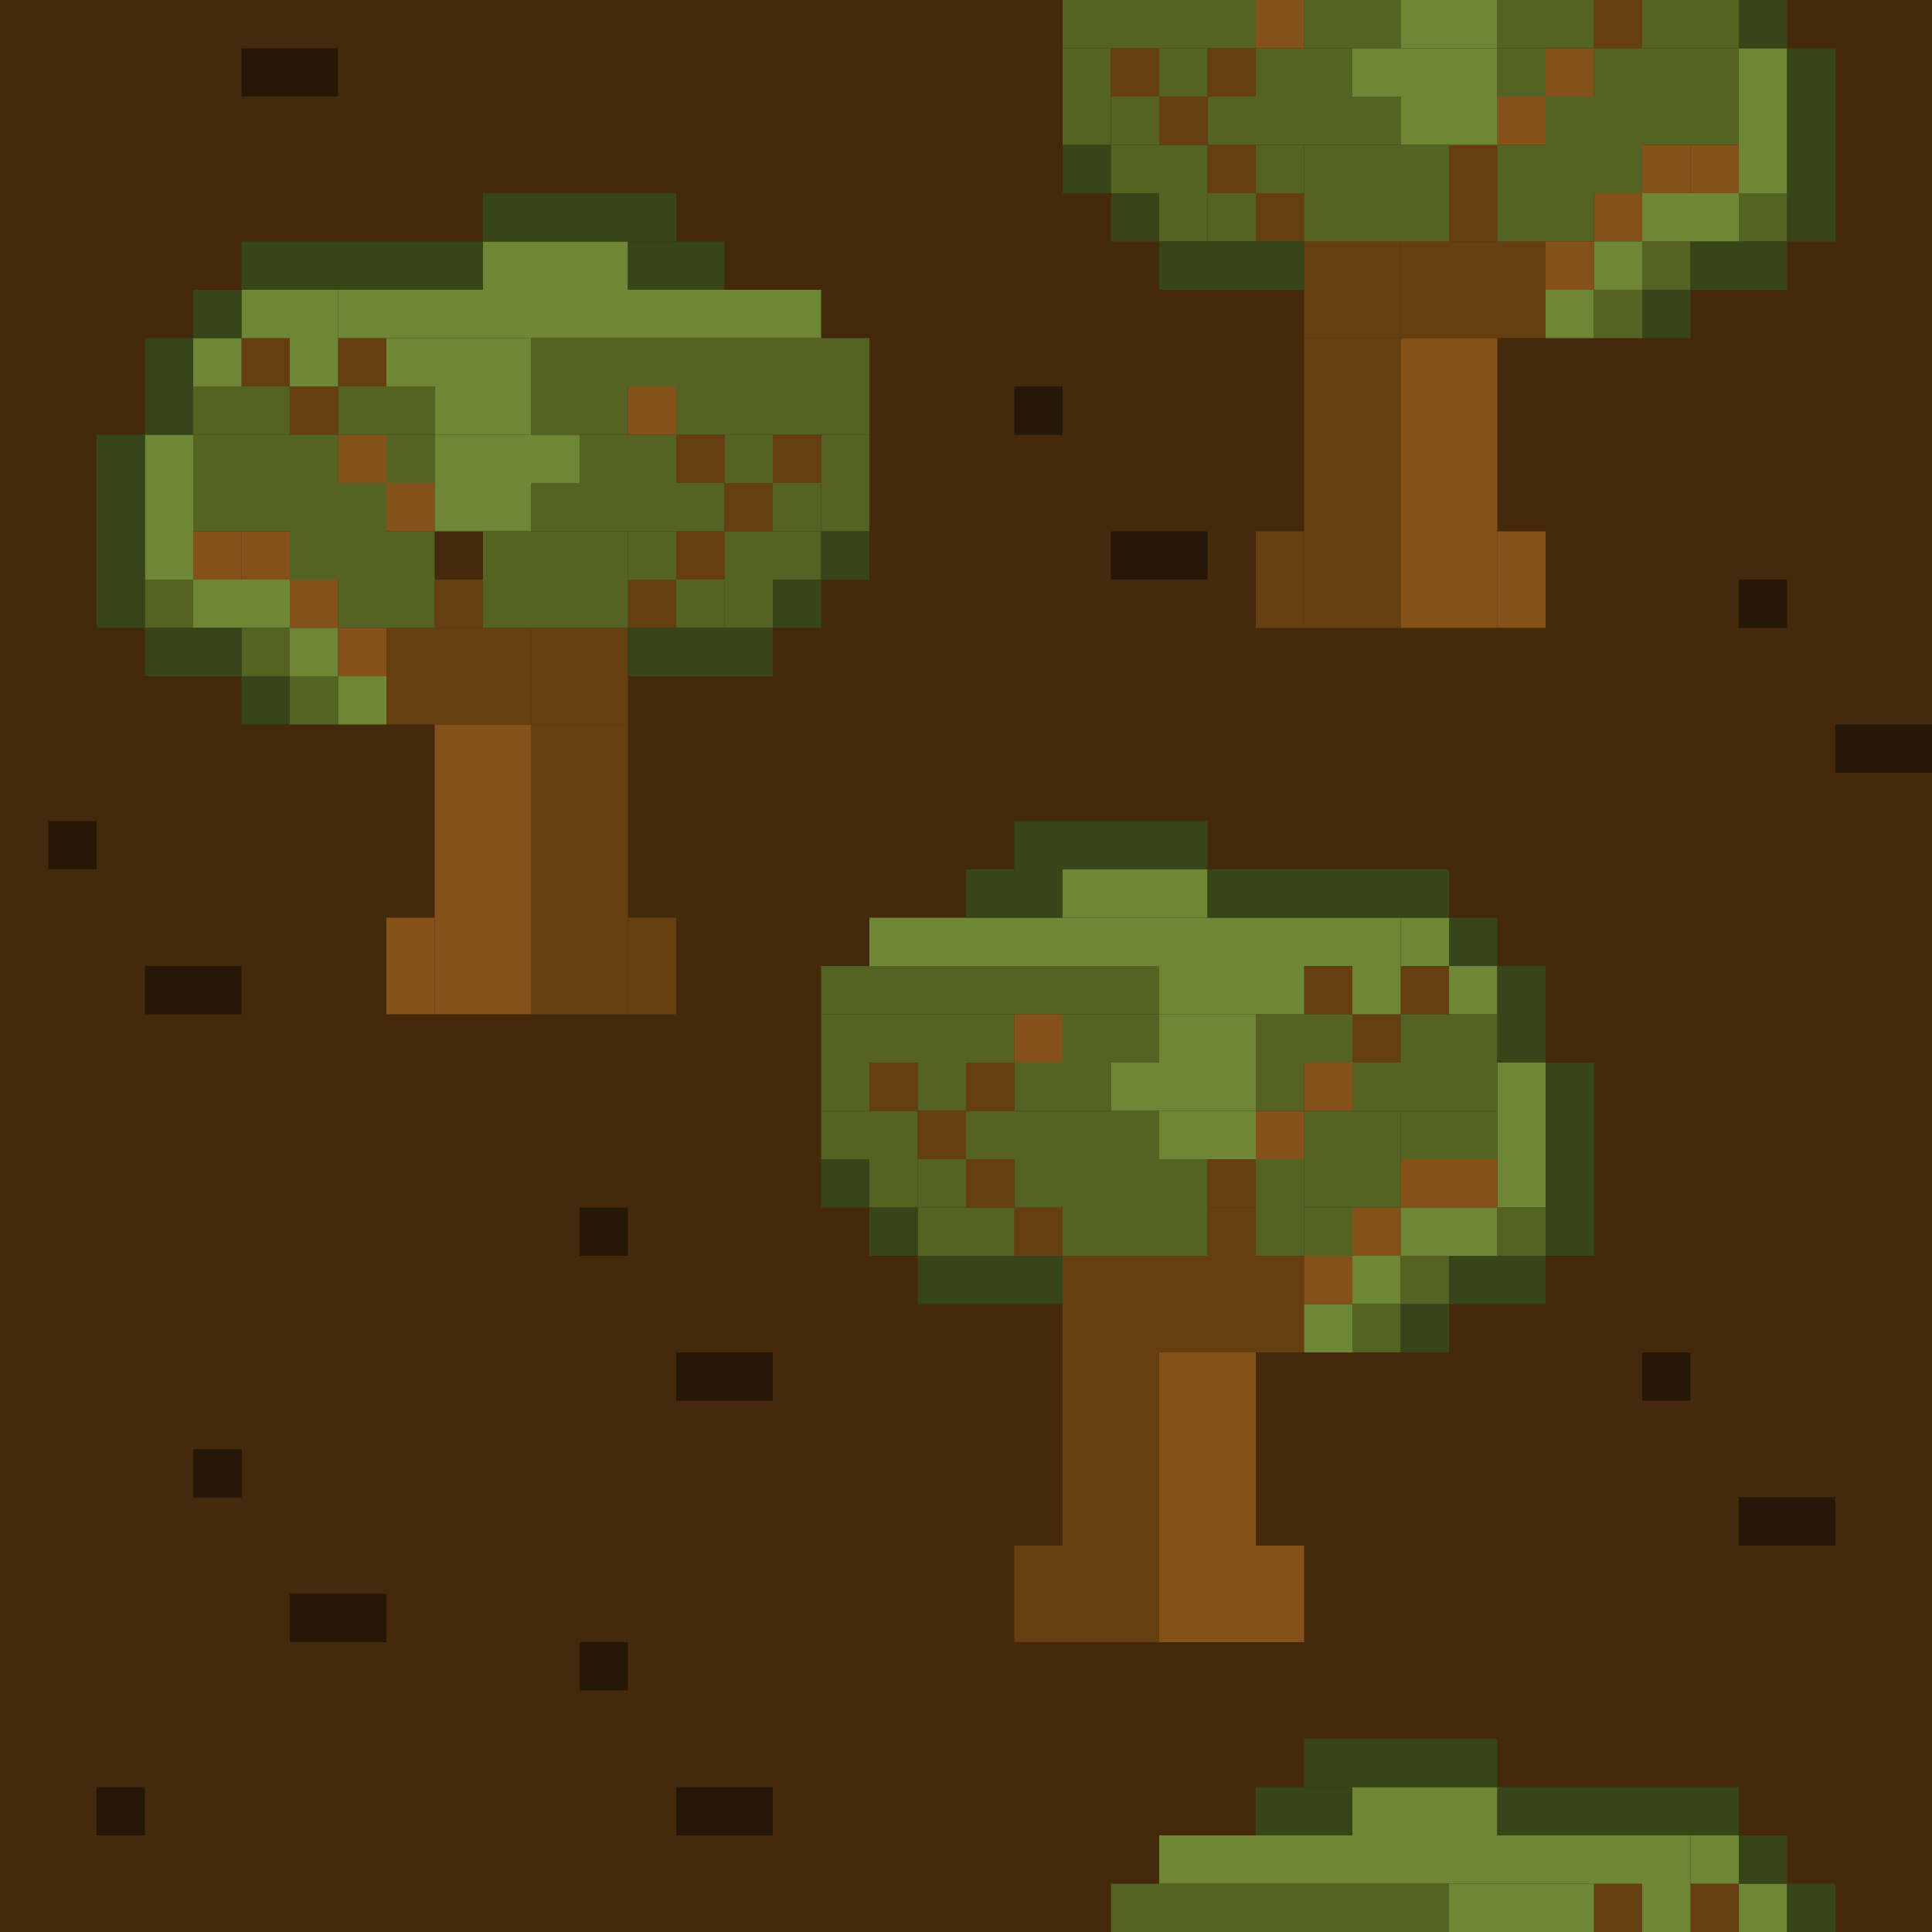
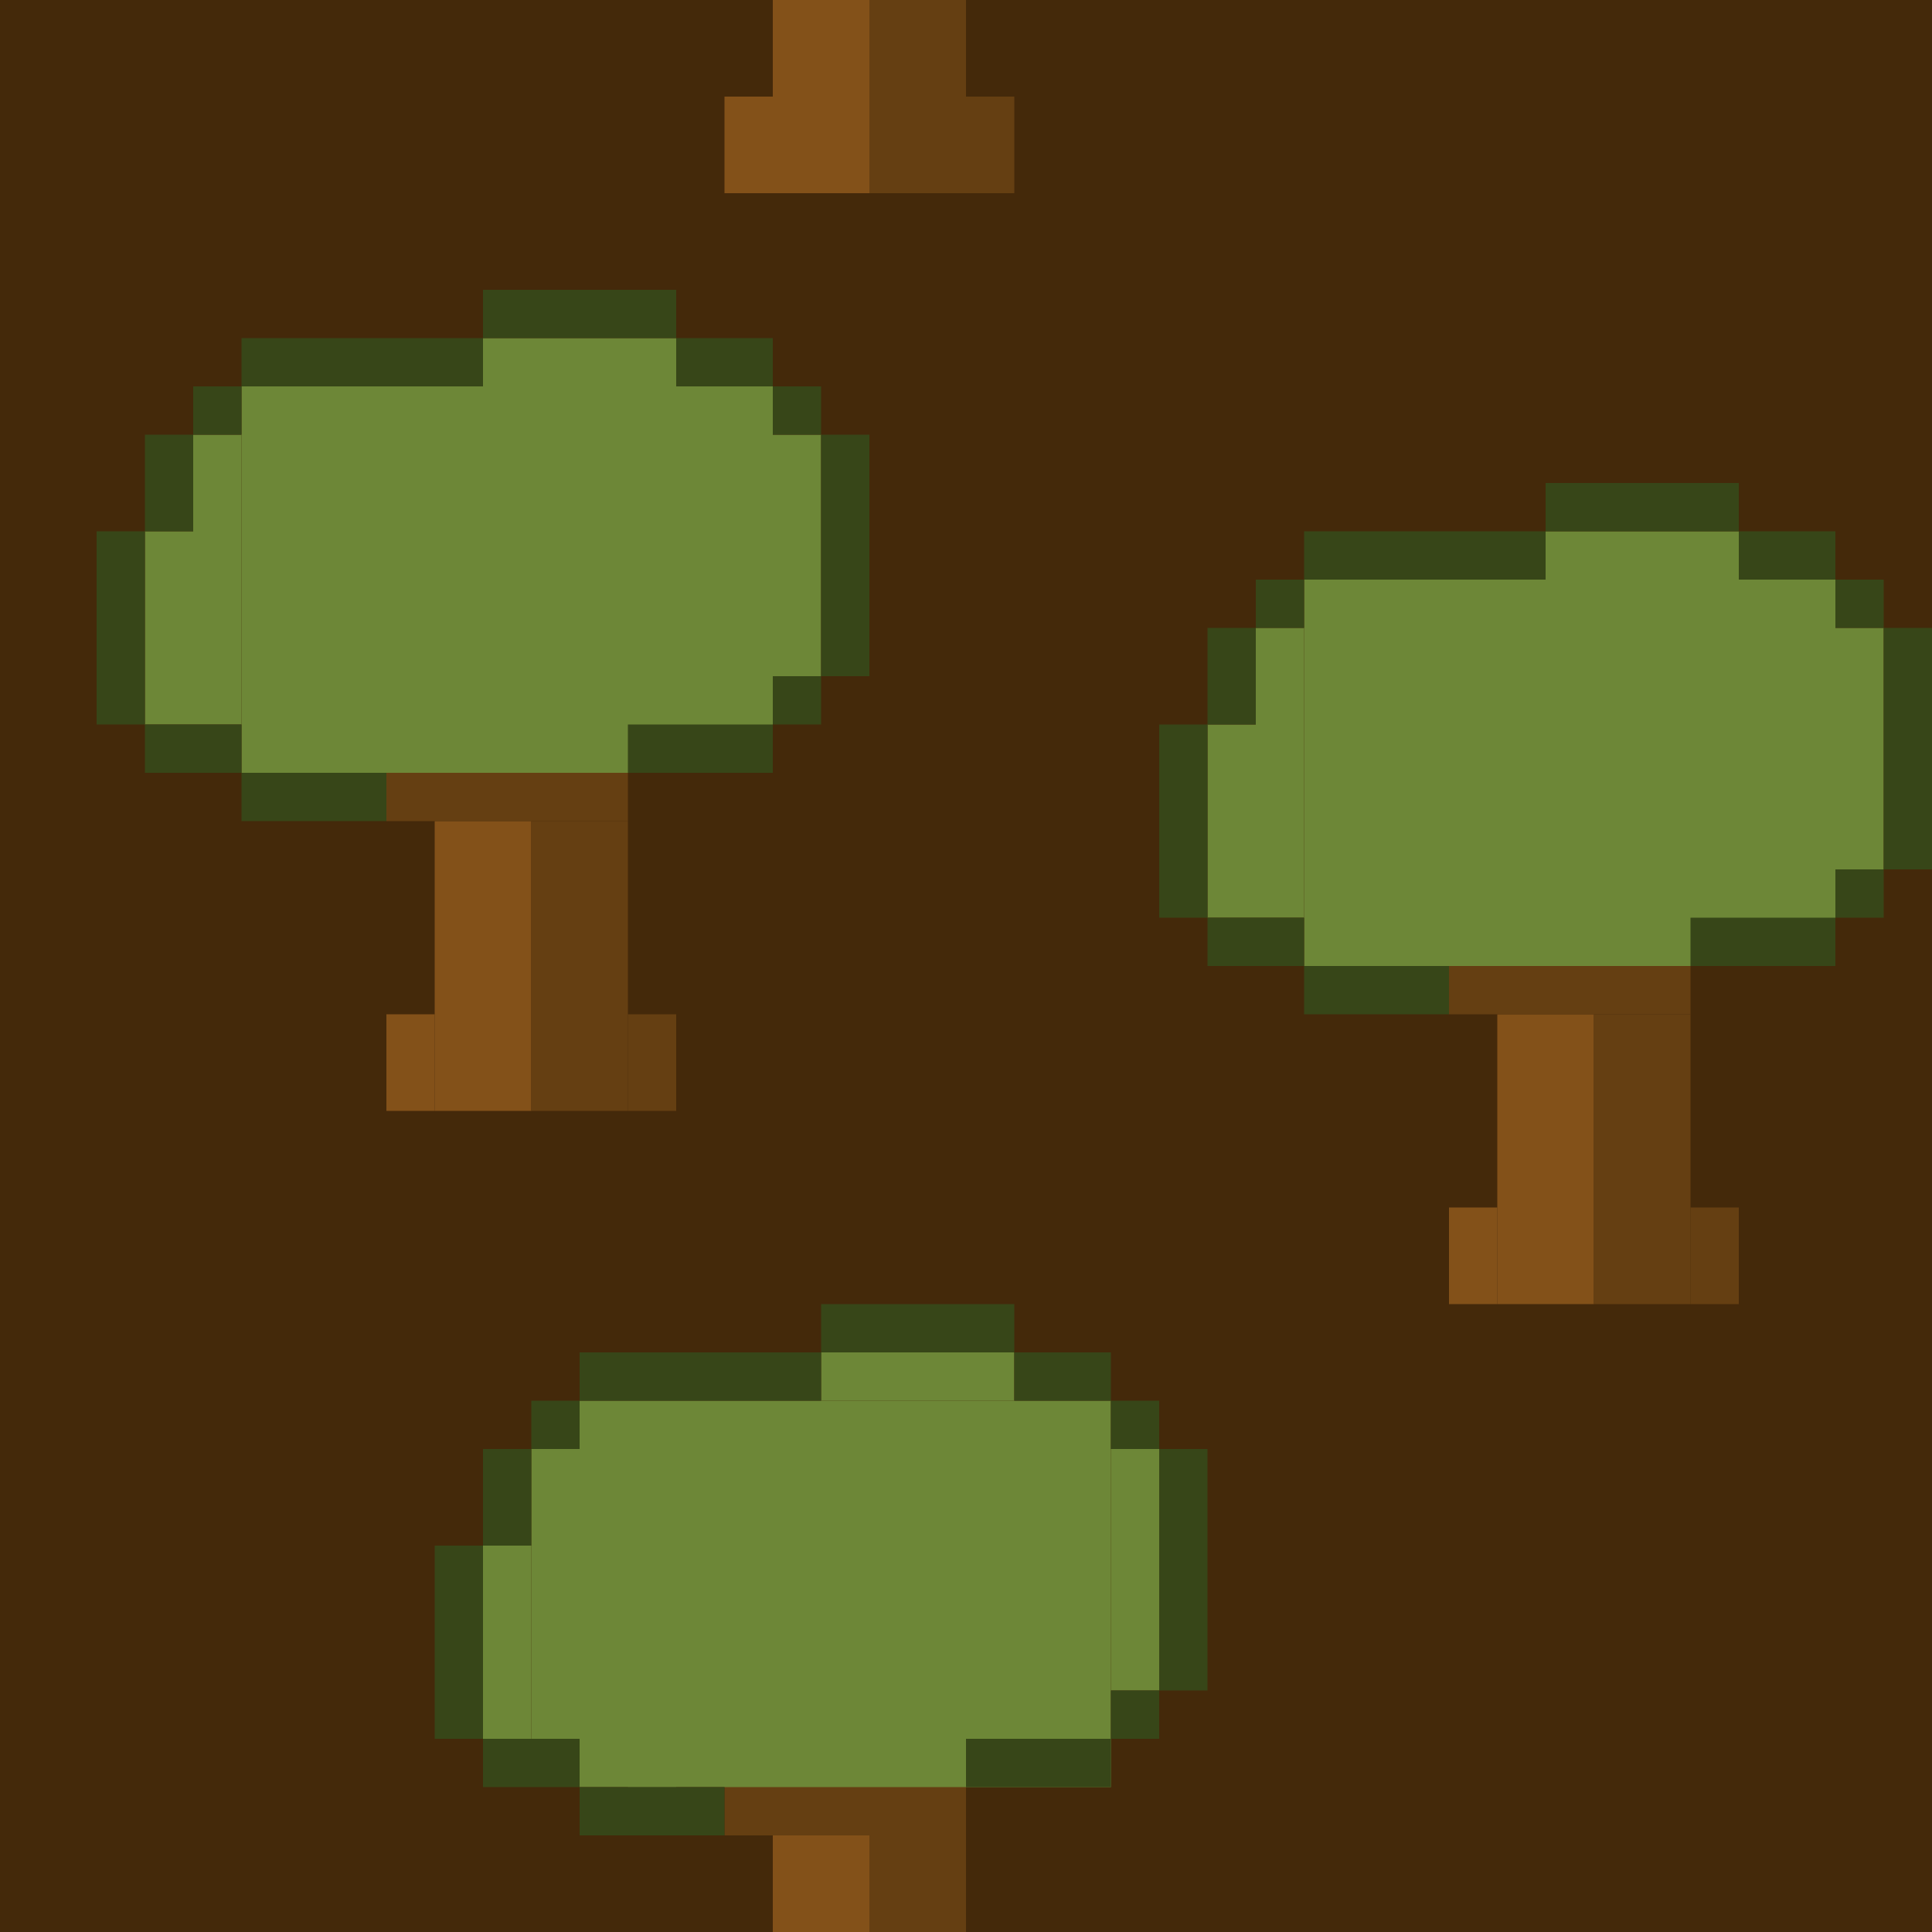
<svg xmlns="http://www.w3.org/2000/svg" width="40" height="40" viewBox="0 0 40 40" fill="none">
  <rect width="40" height="40" fill="#44290A" />
-   <rect x="9" y="15" width="2" height="6" fill="#835119" />
-   <rect x="8" y="19" width="1" height="2" fill="#835119" />
-   <rect x="8" y="13" width="3" height="2" fill="#653F12" />
-   <rect x="11" y="13" width="2" height="2" fill="#653F12" />
-   <rect x="13" y="12" width="1" height="1" fill="#653F12" />
-   <rect x="9" y="12" width="1" height="1" fill="#653F12" />
-   <path d="M4 30H5V31H4V30Z" fill="#261808" />
-   <path d="M6 33H8V34H6V33Z" fill="#261808" />
-   <path d="M4 30H5V31H4V30Z" fill="#261808" />
-   <path d="M6 33H8V34H6V33Z" fill="#261808" />
-   <path d="M12 34H13V35H12V34Z" fill="#261808" />
-   <path d="M14 37H16V38H14V37Z" fill="#261808" />
-   <path d="M4 30H5V31H4V30Z" fill="#261808" />
-   <path d="M6 33H8V34H6V33Z" fill="#261808" />
-   <path d="M34 28H35V29H34V28Z" fill="#261808" />
-   <path d="M36 31H38V32H36V31Z" fill="#261808" />
-   <path d="M21 8H22V9H21V8Z" fill="#261808" />
-   <path d="M23 11H25V12H23V11Z" fill="#261808" />
-   <path d="M1 17H2V18H1V17Z" fill="#261808" />
-   <path d="M3 20H5V21H3V20Z" fill="#261808" />
-   <path d="M12 25H13V26H12V25Z" fill="#261808" />
-   <path d="M14 28H16V29H14V28Z" fill="#261808" />
-   <path d="M2 37H3V38H2V37Z" fill="#261808" />
-   <rect x="8" y="10" width="1" height="1" fill="#835119" />
-   <rect x="7" y="9" width="1" height="1" fill="#835119" />
-   <rect x="6" y="8" width="1" height="1" fill="#653F12" />
-   <rect x="7" y="7" width="1" height="1" fill="#653F12" />
-   <rect x="5" y="7" width="1" height="1" fill="#653F12" />
-   <rect x="6" y="12" width="1" height="1" fill="#835119" />
-   <rect x="7" y="14" width="1" height="1" fill="#6D8737" />
-   <rect x="6" y="13" width="1" height="1" fill="#6D8737" />
-   <rect x="4" y="12" width="2" height="1" fill="#6D8737" />
-   <rect x="3" y="9" width="1" height="3" fill="#6D8737" />
-   <rect x="4" y="7" width="1" height="1" fill="#6D8737" />
-   <rect x="5" y="6" width="1" height="1" fill="#6D8737" />
-   <rect x="7" y="6" width="10" height="1" fill="#6D8737" />
-   <rect x="10" y="5" width="3" height="1" fill="#6D8737" />
-   <rect x="8" y="7" width="3" height="1" fill="#6D8737" />
-   <rect x="9" y="8" width="2" height="1" fill="#6D8737" />
-   <rect x="9" y="9" width="3" height="1" fill="#6D8737" />
-   <rect x="9" y="10" width="2" height="1" fill="#6D8737" />
-   <rect x="6" y="6" width="1" height="2" fill="#6D8737" />
-   <rect x="4" y="10" width="2" height="1" fill="#546323" />
-   <rect x="4" y="9" width="3" height="1" fill="#546323" />
-   <rect x="4" y="8" width="2" height="1" fill="#546323" />
-   <rect x="10" y="11" width="3" height="2" fill="#546323" />
-   <rect x="11" y="10" width="4" height="1" fill="#546323" />
-   <rect x="13" y="11" width="1" height="1" fill="#546323" />
-   <rect x="12" y="9" width="2" height="1" fill="#546323" />
-   <rect x="7" y="8" width="2" height="1" fill="#546323" />
-   <rect x="8" y="9" width="1" height="1" fill="#546323" />
-   <rect x="11" y="7" width="7" height="1" fill="#546323" />
-   <rect x="11" y="8" width="2" height="1" fill="#546323" />
-   <rect x="14" y="8" width="4" height="1" fill="#546323" />
-   <rect x="15" y="9" width="1" height="1" fill="#546323" />
-   <rect x="14" y="12" width="1" height="1" fill="#546323" />
-   <rect x="15" y="11" width="1" height="1" fill="#546323" />
-   <rect x="15" y="12" width="1" height="1" fill="#546323" />
-   <rect x="16" y="11" width="1" height="1" fill="#546323" />
-   <rect x="16" y="10" width="1" height="1" fill="#546323" />
-   <rect x="17" y="9" width="1" height="1" fill="#546323" />
-   <rect x="17" y="10" width="1" height="1" fill="#546323" />
-   <rect x="6" y="14" width="1" height="1" fill="#546323" />
-   <rect x="5" y="13" width="1" height="1" fill="#546323" />
-   <rect x="3" y="12" width="1" height="1" fill="#546323" />
-   <rect x="8" y="11" width="1" height="2" fill="#546323" />
-   <rect x="6" y="10" width="2" height="2" fill="#546323" />
-   <rect x="7" y="12" width="1" height="1" fill="#546323" />
-   <rect x="17" y="11" width="1" height="1" fill="#374618" />
-   <rect x="5" y="14" width="1" height="1" fill="#374618" />
-   <rect x="3" y="13" width="2" height="1" fill="#374618" />
-   <rect x="2" y="9" width="1" height="4" fill="#374618" />
-   <rect x="3" y="7" width="1" height="2" fill="#374618" />
-   <rect x="4" y="6" width="1" height="1" fill="#374618" />
-   <rect x="5" y="5" width="5" height="1" fill="#374618" />
-   <rect x="10" y="4" width="4" height="1" fill="#374618" />
-   <rect x="13" y="5" width="2" height="1" fill="#374618" />
-   <rect x="16" y="12" width="1" height="1" fill="#374618" />
-   <rect x="13" y="13" width="3" height="1" fill="#374618" />
-   <rect x="7" y="13" width="1" height="1" fill="#835119" />
-   <rect x="5" y="11" width="1" height="1" fill="#835119" />
-   <rect x="4" y="11" width="1" height="1" fill="#835119" />
-   <rect x="14" y="11" width="1" height="1" fill="#653F12" />
-   <rect x="15" y="10" width="1" height="1" fill="#653F12" />
-   <rect x="16" y="9" width="1" height="1" fill="#653F12" />
-   <rect x="14" y="9" width="1" height="1" fill="#653F12" />
-   <rect x="13" y="8" width="1" height="1" fill="#835119" />
-   <rect x="11" y="15" width="2" height="6" fill="#653F12" />
-   <rect x="13" y="19" width="1" height="2" fill="#653F12" />
-   <path d="M5 1H7V2H5V1Z" fill="#261808" />
-   <path d="M36 12H37V13H36V12Z" fill="#261808" />
-   <path d="M38 15H40V16H38V15Z" fill="#261808" />
-   <rect width="2" height="6" transform="matrix(-1 0 0 1 26 28)" fill="#835119" />
-   <rect width="1" height="2" transform="matrix(-1 0 0 1 27 32)" fill="#835119" />
-   <rect width="3" height="2" transform="matrix(-1 0 0 1 27 26)" fill="#653F12" />
-   <rect width="2" height="2" transform="matrix(-1 0 0 1 24 26)" fill="#653F12" />
-   <rect width="1" height="1" transform="matrix(-1 0 0 1 22 25)" fill="#653F12" />
-   <rect width="1" height="1" transform="matrix(-1 0 0 1 26 25)" fill="#653F12" />
-   <rect width="1" height="1" transform="matrix(-1 0 0 1 26 24)" fill="#653F12" />
-   <rect width="1" height="1" transform="matrix(-1 0 0 1 27 23)" fill="#835119" />
-   <rect width="1" height="1" transform="matrix(-1 0 0 1 28 22)" fill="#835119" />
-   <rect width="1" height="1" transform="matrix(-1 0 0 1 29 21)" fill="#653F12" />
-   <rect width="1" height="1" transform="matrix(-1 0 0 1 28 20)" fill="#653F12" />
-   <rect width="1" height="1" transform="matrix(-1 0 0 1 30 20)" fill="#653F12" />
-   <rect width="1" height="1" transform="matrix(-1 0 0 1 29 25)" fill="#835119" />
-   <rect width="1" height="1" transform="matrix(-1 0 0 1 28 27)" fill="#6D8737" />
-   <rect width="1" height="1" transform="matrix(-1 0 0 1 29 26)" fill="#6D8737" />
-   <rect width="2" height="1" transform="matrix(-1 0 0 1 31 25)" fill="#6D8737" />
-   <rect width="1" height="3" transform="matrix(-1 0 0 1 32 22)" fill="#6D8737" />
-   <rect width="1" height="1" transform="matrix(-1 0 0 1 31 20)" fill="#6D8737" />
-   <rect width="1" height="1" transform="matrix(-1 0 0 1 30 19)" fill="#6D8737" />
-   <rect width="10" height="1" transform="matrix(-1 0 0 1 28 19)" fill="#6D8737" />
-   <rect width="3" height="1" transform="matrix(-1 0 0 1 25 18)" fill="#6D8737" />
-   <rect width="3" height="1" transform="matrix(-1 0 0 1 27 20)" fill="#6D8737" />
-   <rect width="2" height="1" transform="matrix(-1 0 0 1 26 21)" fill="#6D8737" />
-   <rect width="3" height="1" transform="matrix(-1 0 0 1 26 22)" fill="#6D8737" />
-   <rect width="2" height="1" transform="matrix(-1 0 0 1 26 23)" fill="#6D8737" />
-   <rect width="1" height="2" transform="matrix(-1 0 0 1 29 19)" fill="#6D8737" />
-   <rect width="2" height="1" transform="matrix(-1 0 0 1 31 23)" fill="#546323" />
-   <rect width="3" height="1" transform="matrix(-1 0 0 1 31 22)" fill="#546323" />
-   <rect width="2" height="1" transform="matrix(-1 0 0 1 31 21)" fill="#546323" />
-   <rect width="3" height="2" transform="matrix(-1 0 0 1 25 24)" fill="#546323" />
-   <rect width="4" height="1" transform="matrix(-1 0 0 1 24 23)" fill="#546323" />
-   <rect width="1" height="1" transform="matrix(-1 0 0 1 22 24)" fill="#546323" />
-   <rect width="2" height="1" transform="matrix(-1 0 0 1 23 22)" fill="#546323" />
-   <rect width="2" height="1" transform="matrix(-1 0 0 1 28 21)" fill="#546323" />
-   <rect width="1" height="1" transform="matrix(-1 0 0 1 27 22)" fill="#546323" />
-   <rect width="7" height="1" transform="matrix(-1 0 0 1 24 20)" fill="#546323" />
-   <rect width="2" height="1" transform="matrix(-1 0 0 1 24 21)" fill="#546323" />
-   <rect width="4" height="1" transform="matrix(-1 0 0 1 21 21)" fill="#546323" />
-   <rect width="1" height="1" transform="matrix(-1 0 0 1 20 22)" fill="#546323" />
-   <rect width="1" height="1" transform="matrix(-1 0 0 1 21 25)" fill="#546323" />
-   <rect width="1" height="1" transform="matrix(-1 0 0 1 20 24)" fill="#546323" />
-   <rect width="1" height="1" transform="matrix(-1 0 0 1 20 25)" fill="#546323" />
-   <rect width="1" height="1" transform="matrix(-1 0 0 1 19 24)" fill="#546323" />
-   <rect width="1" height="1" transform="matrix(-1 0 0 1 19 23)" fill="#546323" />
-   <rect width="1" height="1" transform="matrix(-1 0 0 1 18 22)" fill="#546323" />
-   <rect width="1" height="1" transform="matrix(-1 0 0 1 18 23)" fill="#546323" />
-   <rect width="1" height="1" transform="matrix(-1 0 0 1 29 27)" fill="#546323" />
-   <rect width="1" height="1" transform="matrix(-1 0 0 1 30 26)" fill="#546323" />
-   <rect width="1" height="1" transform="matrix(-1 0 0 1 32 25)" fill="#546323" />
-   <rect width="1" height="2" transform="matrix(-1 0 0 1 27 24)" fill="#546323" />
-   <rect width="2" height="2" transform="matrix(-1 0 0 1 29 23)" fill="#546323" />
-   <rect width="1" height="1" transform="matrix(-1 0 0 1 28 25)" fill="#546323" />
-   <rect width="1" height="1" transform="matrix(-1 0 0 1 18 24)" fill="#374618" />
-   <rect width="1" height="1" transform="matrix(-1 0 0 1 30 27)" fill="#374618" />
-   <rect width="2" height="1" transform="matrix(-1 0 0 1 32 26)" fill="#374618" />
-   <rect width="1" height="4" transform="matrix(-1 0 0 1 33 22)" fill="#374618" />
-   <rect width="1" height="2" transform="matrix(-1 0 0 1 32 20)" fill="#374618" />
-   <rect width="1" height="1" transform="matrix(-1 0 0 1 31 19)" fill="#374618" />
-   <rect width="5" height="1" transform="matrix(-1 0 0 1 30 18)" fill="#374618" />
-   <rect width="4" height="1" transform="matrix(-1 0 0 1 25 17)" fill="#374618" />
-   <rect width="2" height="1" transform="matrix(-1 0 0 1 22 18)" fill="#374618" />
-   <rect width="1" height="1" transform="matrix(-1 0 0 1 19 25)" fill="#374618" />
-   <rect width="3" height="1" transform="matrix(-1 0 0 1 22 26)" fill="#374618" />
-   <rect width="1" height="1" transform="matrix(-1 0 0 1 28 26)" fill="#835119" />
-   <rect width="1" height="1" transform="matrix(-1 0 0 1 30 24)" fill="#835119" />
-   <rect width="1" height="1" transform="matrix(-1 0 0 1 31 24)" fill="#835119" />
-   <rect width="1" height="1" transform="matrix(-1 0 0 1 21 24)" fill="#653F12" />
-   <rect width="1" height="1" transform="matrix(-1 0 0 1 20 23)" fill="#653F12" />
-   <rect width="1" height="1" transform="matrix(-1 0 0 1 19 22)" fill="#653F12" />
-   <rect width="1" height="1" transform="matrix(-1 0 0 1 21 22)" fill="#653F12" />
-   <rect width="1" height="1" transform="matrix(-1 0 0 1 22 21)" fill="#835119" />
-   <rect width="2" height="6" transform="matrix(-1 0 0 1 24 28)" fill="#653F12" />
-   <rect width="1" height="2" transform="matrix(-1 0 0 1 22 32)" fill="#653F12" />
-   <rect width="1" height="1" transform="matrix(-1 0 0 1 34 39)" fill="#653F12" />
-   <rect width="1" height="1" transform="matrix(-1 0 0 1 36 39)" fill="#653F12" />
-   <rect width="1" height="1" transform="matrix(-1 0 0 1 37 39)" fill="#6D8737" />
-   <rect width="1" height="1" transform="matrix(-1 0 0 1 36 38)" fill="#6D8737" />
-   <rect width="10" height="1" transform="matrix(-1 0 0 1 34 38)" fill="#6D8737" />
-   <rect width="3" height="1" transform="matrix(-1 0 0 1 31 37)" fill="#6D8737" />
-   <rect width="3" height="1" transform="matrix(-1 0 0 1 33 39)" fill="#6D8737" />
-   <rect width="1" height="2" transform="matrix(-1 0 0 1 35 38)" fill="#6D8737" />
-   <rect width="7" height="1" transform="matrix(-1 0 0 1 30 39)" fill="#546323" />
-   <rect width="1" height="1" transform="matrix(-1 0 0 1 38 39)" fill="#374618" />
-   <rect width="1" height="1" transform="matrix(-1 0 0 1 37 38)" fill="#374618" />
-   <rect width="5" height="1" transform="matrix(-1 0 0 1 36 37)" fill="#374618" />
-   <rect width="4" height="1" transform="matrix(-1 0 0 1 31 36)" fill="#374618" />
-   <rect width="2" height="1" transform="matrix(-1 0 0 1 28 37)" fill="#374618" />
-   <rect width="2" height="6" transform="matrix(-1 0 0 1 31 7)" fill="#835119" />
-   <rect width="1" height="2" transform="matrix(-1 0 0 1 32 11)" fill="#835119" />
-   <rect width="3" height="2" transform="matrix(-1 0 0 1 32 5)" fill="#653F12" />
-   <rect width="2" height="2" transform="matrix(-1 0 0 1 29 5)" fill="#653F12" />
-   <rect width="1" height="1" transform="matrix(-1 0 0 1 27 4)" fill="#653F12" />
-   <rect width="1" height="1" transform="matrix(-1 0 0 1 31 4)" fill="#653F12" />
-   <rect width="1" height="1" transform="matrix(-1 0 0 1 31 3)" fill="#653F12" />
-   <rect width="1" height="1" transform="matrix(-1 0 0 1 32 2)" fill="#835119" />
-   <rect width="1" height="1" transform="matrix(-1 0 0 1 33 1)" fill="#835119" />
-   <rect width="1" height="1" transform="matrix(-1 0 0 1 34 0)" fill="#653F12" />
-   <rect width="1" height="1" transform="matrix(-1 0 0 1 34 4)" fill="#835119" />
-   <rect width="1" height="1" transform="matrix(-1 0 0 1 33 6)" fill="#6D8737" />
-   <rect width="1" height="1" transform="matrix(-1 0 0 1 34 5)" fill="#6D8737" />
-   <rect width="2" height="1" transform="matrix(-1 0 0 1 36 4)" fill="#6D8737" />
-   <rect width="1" height="3" transform="matrix(-1 0 0 1 37 1)" fill="#6D8737" />
-   <rect width="2" height="1" transform="matrix(-1 0 0 1 31 0)" fill="#6D8737" />
-   <rect width="3" height="1" transform="matrix(-1 0 0 1 31 1)" fill="#6D8737" />
-   <rect width="2" height="1" transform="matrix(-1 0 0 1 31 2)" fill="#6D8737" />
-   <rect width="2" height="1" transform="matrix(-1 0 0 1 36 2)" fill="#546323" />
-   <rect width="3" height="1" transform="matrix(-1 0 0 1 36 1)" fill="#546323" />
-   <rect width="2" height="1" transform="matrix(-1 0 0 1 36 0)" fill="#546323" />
-   <rect width="3" height="2" transform="matrix(-1 0 0 1 30 3)" fill="#546323" />
-   <rect width="4" height="1" transform="matrix(-1 0 0 1 29 2)" fill="#546323" />
-   <rect width="1" height="1" transform="matrix(-1 0 0 1 27 3)" fill="#546323" />
-   <rect width="2" height="1" transform="matrix(-1 0 0 1 28 1)" fill="#546323" />
-   <rect width="2" height="1" transform="matrix(-1 0 0 1 33 0)" fill="#546323" />
-   <rect width="1" height="1" transform="matrix(-1 0 0 1 32 1)" fill="#546323" />
-   <rect width="2" height="1" transform="matrix(-1 0 0 1 29 0)" fill="#546323" />
-   <rect width="4" height="1" transform="matrix(-1 0 0 1 26 0)" fill="#546323" />
-   <rect width="1" height="1" transform="matrix(-1 0 0 1 25 1)" fill="#546323" />
-   <rect width="1" height="1" transform="matrix(-1 0 0 1 26 4)" fill="#546323" />
-   <rect width="1" height="1" transform="matrix(-1 0 0 1 25 3)" fill="#546323" />
-   <rect width="1" height="1" transform="matrix(-1 0 0 1 25 4)" fill="#546323" />
-   <rect width="1" height="1" transform="matrix(-1 0 0 1 24 3)" fill="#546323" />
-   <rect width="1" height="1" transform="matrix(-1 0 0 1 24 2)" fill="#546323" />
-   <rect width="1" height="1" transform="matrix(-1 0 0 1 23 1)" fill="#546323" />
-   <rect width="1" height="1" transform="matrix(-1 0 0 1 23 2)" fill="#546323" />
-   <rect width="1" height="1" transform="matrix(-1 0 0 1 34 6)" fill="#546323" />
-   <rect width="1" height="1" transform="matrix(-1 0 0 1 35 5)" fill="#546323" />
-   <rect width="1" height="1" transform="matrix(-1 0 0 1 37 4)" fill="#546323" />
-   <rect width="1" height="2" transform="matrix(-1 0 0 1 32 3)" fill="#546323" />
-   <rect width="2" height="2" transform="matrix(-1 0 0 1 34 2)" fill="#546323" />
-   <rect width="1" height="1" transform="matrix(-1 0 0 1 33 4)" fill="#546323" />
-   <rect width="1" height="1" transform="matrix(-1 0 0 1 23 3)" fill="#374618" />
-   <rect width="1" height="1" transform="matrix(-1 0 0 1 35 6)" fill="#374618" />
-   <rect width="2" height="1" transform="matrix(-1 0 0 1 37 5)" fill="#374618" />
-   <rect width="1" height="4" transform="matrix(-1 0 0 1 38 1)" fill="#374618" />
-   <rect width="1" height="1" transform="matrix(-1 0 0 1 37 0)" fill="#374618" />
-   <rect width="1" height="1" transform="matrix(-1 0 0 1 24 4)" fill="#374618" />
-   <rect width="3" height="1" transform="matrix(-1 0 0 1 27 5)" fill="#374618" />
-   <rect width="1" height="1" transform="matrix(-1 0 0 1 33 5)" fill="#835119" />
-   <rect width="1" height="1" transform="matrix(-1 0 0 1 35 3)" fill="#835119" />
-   <rect width="1" height="1" transform="matrix(-1 0 0 1 36 3)" fill="#835119" />
-   <rect width="1" height="1" transform="matrix(-1 0 0 1 26 3)" fill="#653F12" />
-   <rect width="1" height="1" transform="matrix(-1 0 0 1 25 2)" fill="#653F12" />
-   <rect width="1" height="1" transform="matrix(-1 0 0 1 24 1)" fill="#653F12" />
-   <rect width="1" height="1" transform="matrix(-1 0 0 1 26 1)" fill="#653F12" />
-   <rect width="1" height="1" transform="matrix(-1 0 0 1 27 0)" fill="#835119" />
-   <rect width="2" height="6" transform="matrix(-1 0 0 1 29 7)" fill="#653F12" />
-   <rect width="1" height="2" transform="matrix(-1 0 0 1 27 11)" fill="#653F12" />
+   <rect x="9" y="17" width="2" height="6" fill="#835119" />
+   <rect x="8" y="21" width="1" height="2" fill="#835119" />
+   <rect x="8" y="15" width="5" height="2" fill="#653F12" />
+   <rect x="6" y="15" width="1" height="1" fill="#6D8737" />
+   <rect x="5" y="8" width="11" height="8" fill="#6D8737" />
+   <rect x="16" y="9" width="1" height="5" fill="#6D8737" />
+   <rect x="4" y="9" width="1" height="6" fill="#6D8737" />
+   <rect x="3" y="11" width="1" height="4" fill="#6D8737" />
+   <rect x="10" y="7" width="4" height="1" fill="#6D8737" />
+   <rect x="5" y="16" width="3" height="1" fill="#374618" />
+   <rect x="13" y="15" width="3" height="1" fill="#374618" />
+   <rect x="3" y="15" width="2" height="1" fill="#374618" />
+   <rect x="2" y="11" width="1" height="4" fill="#374618" />
+   <rect x="3" y="9" width="1" height="2" fill="#374618" />
+   <rect x="4" y="8" width="1" height="1" fill="#374618" />
+   <rect x="5" y="7" width="5" height="1" fill="#374618" />
+   <rect x="10" y="6" width="4" height="1" fill="#374618" />
+   <rect x="14" y="7" width="2" height="1" fill="#374618" />
+   <rect x="16" y="8" width="1" height="1" fill="#374618" />
+   <rect x="11" y="17" width="2" height="6" fill="#653F12" />
+   <rect x="13" y="21" width="1" height="2" fill="#653F12" />
+   <rect x="17" y="9" width="1" height="5" fill="#374618" />
+   <rect x="16" y="14" width="1" height="1" fill="#374618" />
+   <rect x="31" y="21" width="2" height="6" fill="#835119" />
+   <rect x="30" y="25" width="1" height="2" fill="#835119" />
+   <rect x="30" y="19" width="5" height="2" fill="#653F12" />
+   <rect x="28" y="19" width="1" height="1" fill="#6D8737" />
+   <rect x="27" y="12" width="11" height="8" fill="#6D8737" />
+   <rect x="38" y="13" width="1" height="5" fill="#6D8737" />
+   <rect x="26" y="13" width="1" height="6" fill="#6D8737" />
+   <rect x="25" y="15" width="1" height="4" fill="#6D8737" />
+   <rect x="32" y="11" width="4" height="1" fill="#6D8737" />
+   <rect x="27" y="20" width="3" height="1" fill="#374618" />
+   <rect x="35" y="19" width="3" height="1" fill="#374618" />
+   <rect x="25" y="19" width="2" height="1" fill="#374618" />
+   <rect x="24" y="15" width="1" height="4" fill="#374618" />
+   <rect x="25" y="13" width="1" height="2" fill="#374618" />
+   <rect x="26" y="12" width="1" height="1" fill="#374618" />
+   <rect x="27" y="11" width="5" height="1" fill="#374618" />
+   <rect x="32" y="10" width="4" height="1" fill="#374618" />
+   <rect x="36" y="11" width="2" height="1" fill="#374618" />
+   <rect x="38" y="12" width="1" height="1" fill="#374618" />
+   <rect x="33" y="21" width="2" height="6" fill="#653F12" />
+   <rect x="35" y="25" width="1" height="2" fill="#653F12" />
+   <rect x="39" y="13" width="1" height="5" fill="#374618" />
+   <rect x="38" y="18" width="1" height="1" fill="#374618" />
+   <rect x="16" y="38" width="2" height="2" fill="#835119" />
+   <rect x="15" y="36" width="5" height="2" fill="#653F12" />
+   <rect x="13" y="36" width="1" height="1" fill="#6D8737" />
+   <rect x="12" y="29" width="11" height="8" fill="#6D8737" />
+   <rect x="23" y="30" width="1" height="5" fill="#6D8737" />
+   <rect x="11" y="30" width="1" height="6" fill="#6D8737" />
+   <rect x="10" y="32" width="1" height="4" fill="#6D8737" />
+   <rect x="17" y="28" width="4" height="1" fill="#6D8737" />
+   <rect x="12" y="37" width="3" height="1" fill="#374618" />
+   <rect x="20" y="36" width="3" height="1" fill="#374618" />
+   <rect x="10" y="36" width="2" height="1" fill="#374618" />
+   <rect x="9" y="32" width="1" height="4" fill="#374618" />
+   <rect x="10" y="30" width="1" height="2" fill="#374618" />
+   <rect x="11" y="29" width="1" height="1" fill="#374618" />
+   <rect x="12" y="28" width="5" height="1" fill="#374618" />
+   <rect x="17" y="27" width="4" height="1" fill="#374618" />
+   <rect x="21" y="28" width="2" height="1" fill="#374618" />
+   <rect x="23" y="29" width="1" height="1" fill="#374618" />
+   <rect x="18" y="38" width="2" height="2" fill="#653F12" />
+   <rect x="24" y="30" width="1" height="5" fill="#374618" />
+   <rect x="23" y="35" width="1" height="1" fill="#374618" />
+   <rect x="15" y="2" width="1" height="2" fill="#835119" />
+   <rect x="16" width="2" height="4" fill="#835119" />
+   <rect x="18" width="2" height="4" fill="#653F12" />
+   <rect x="20" y="2" width="1" height="2" fill="#653F12" />
</svg>
